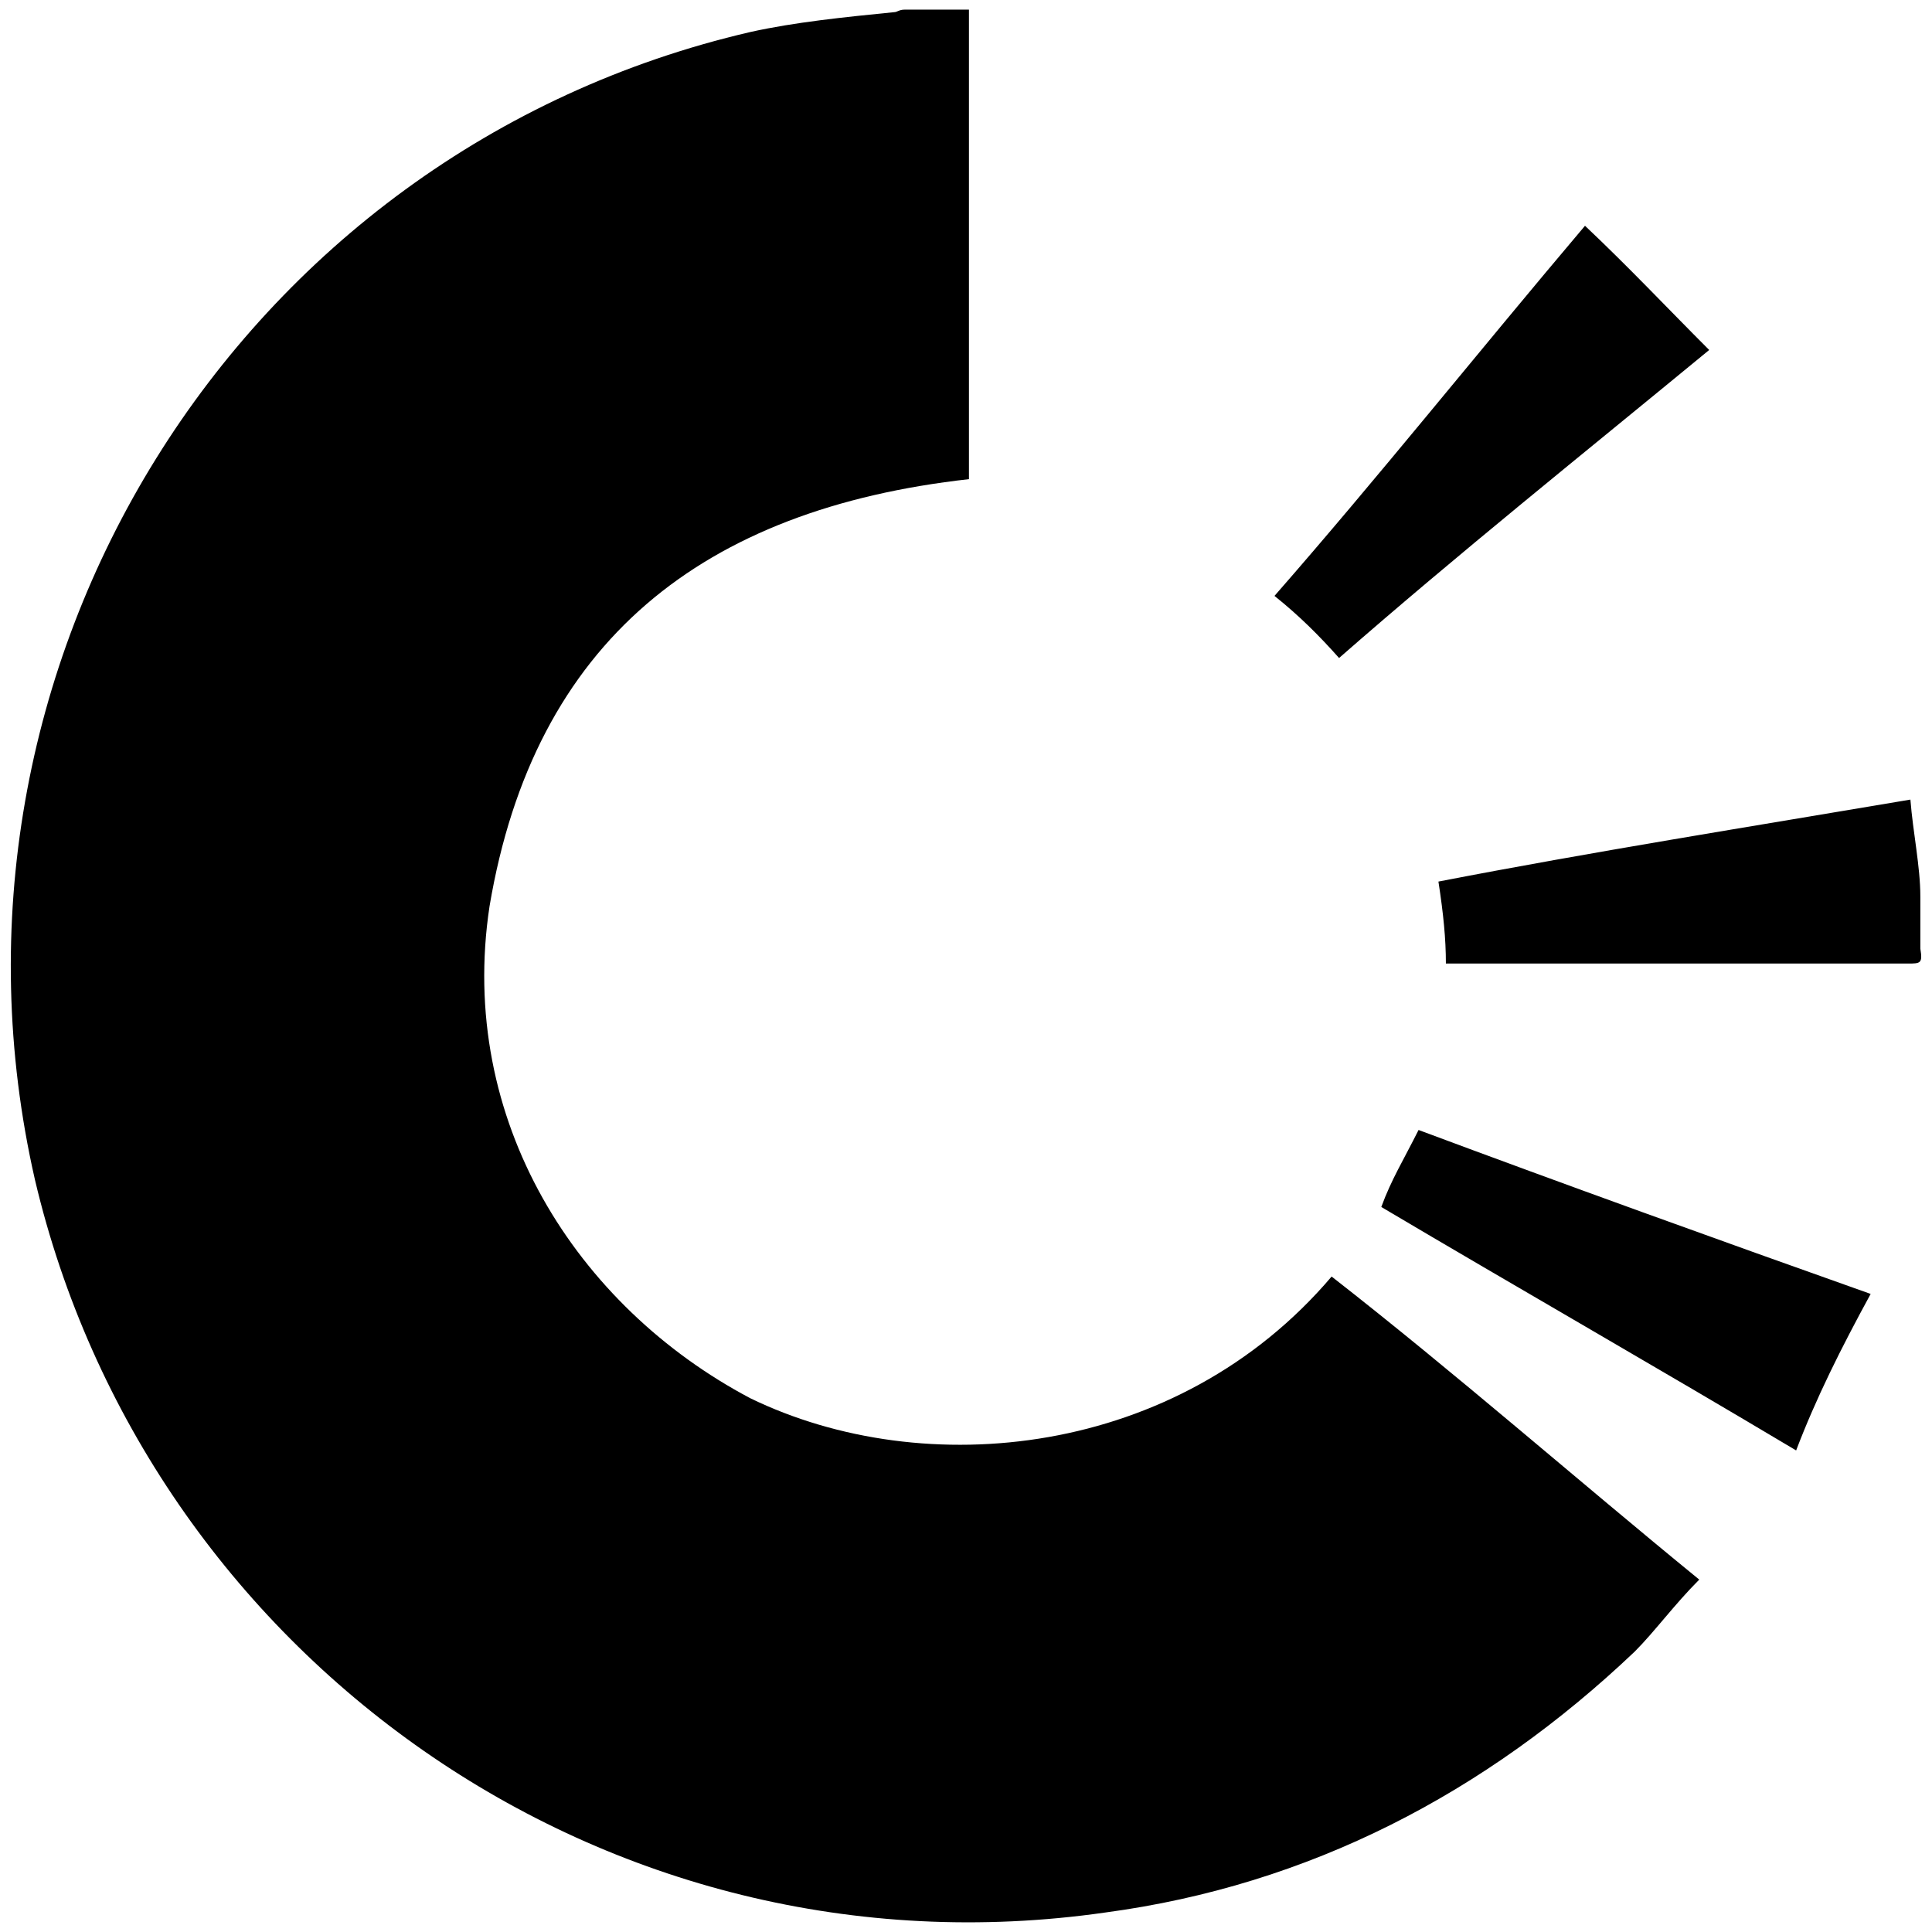
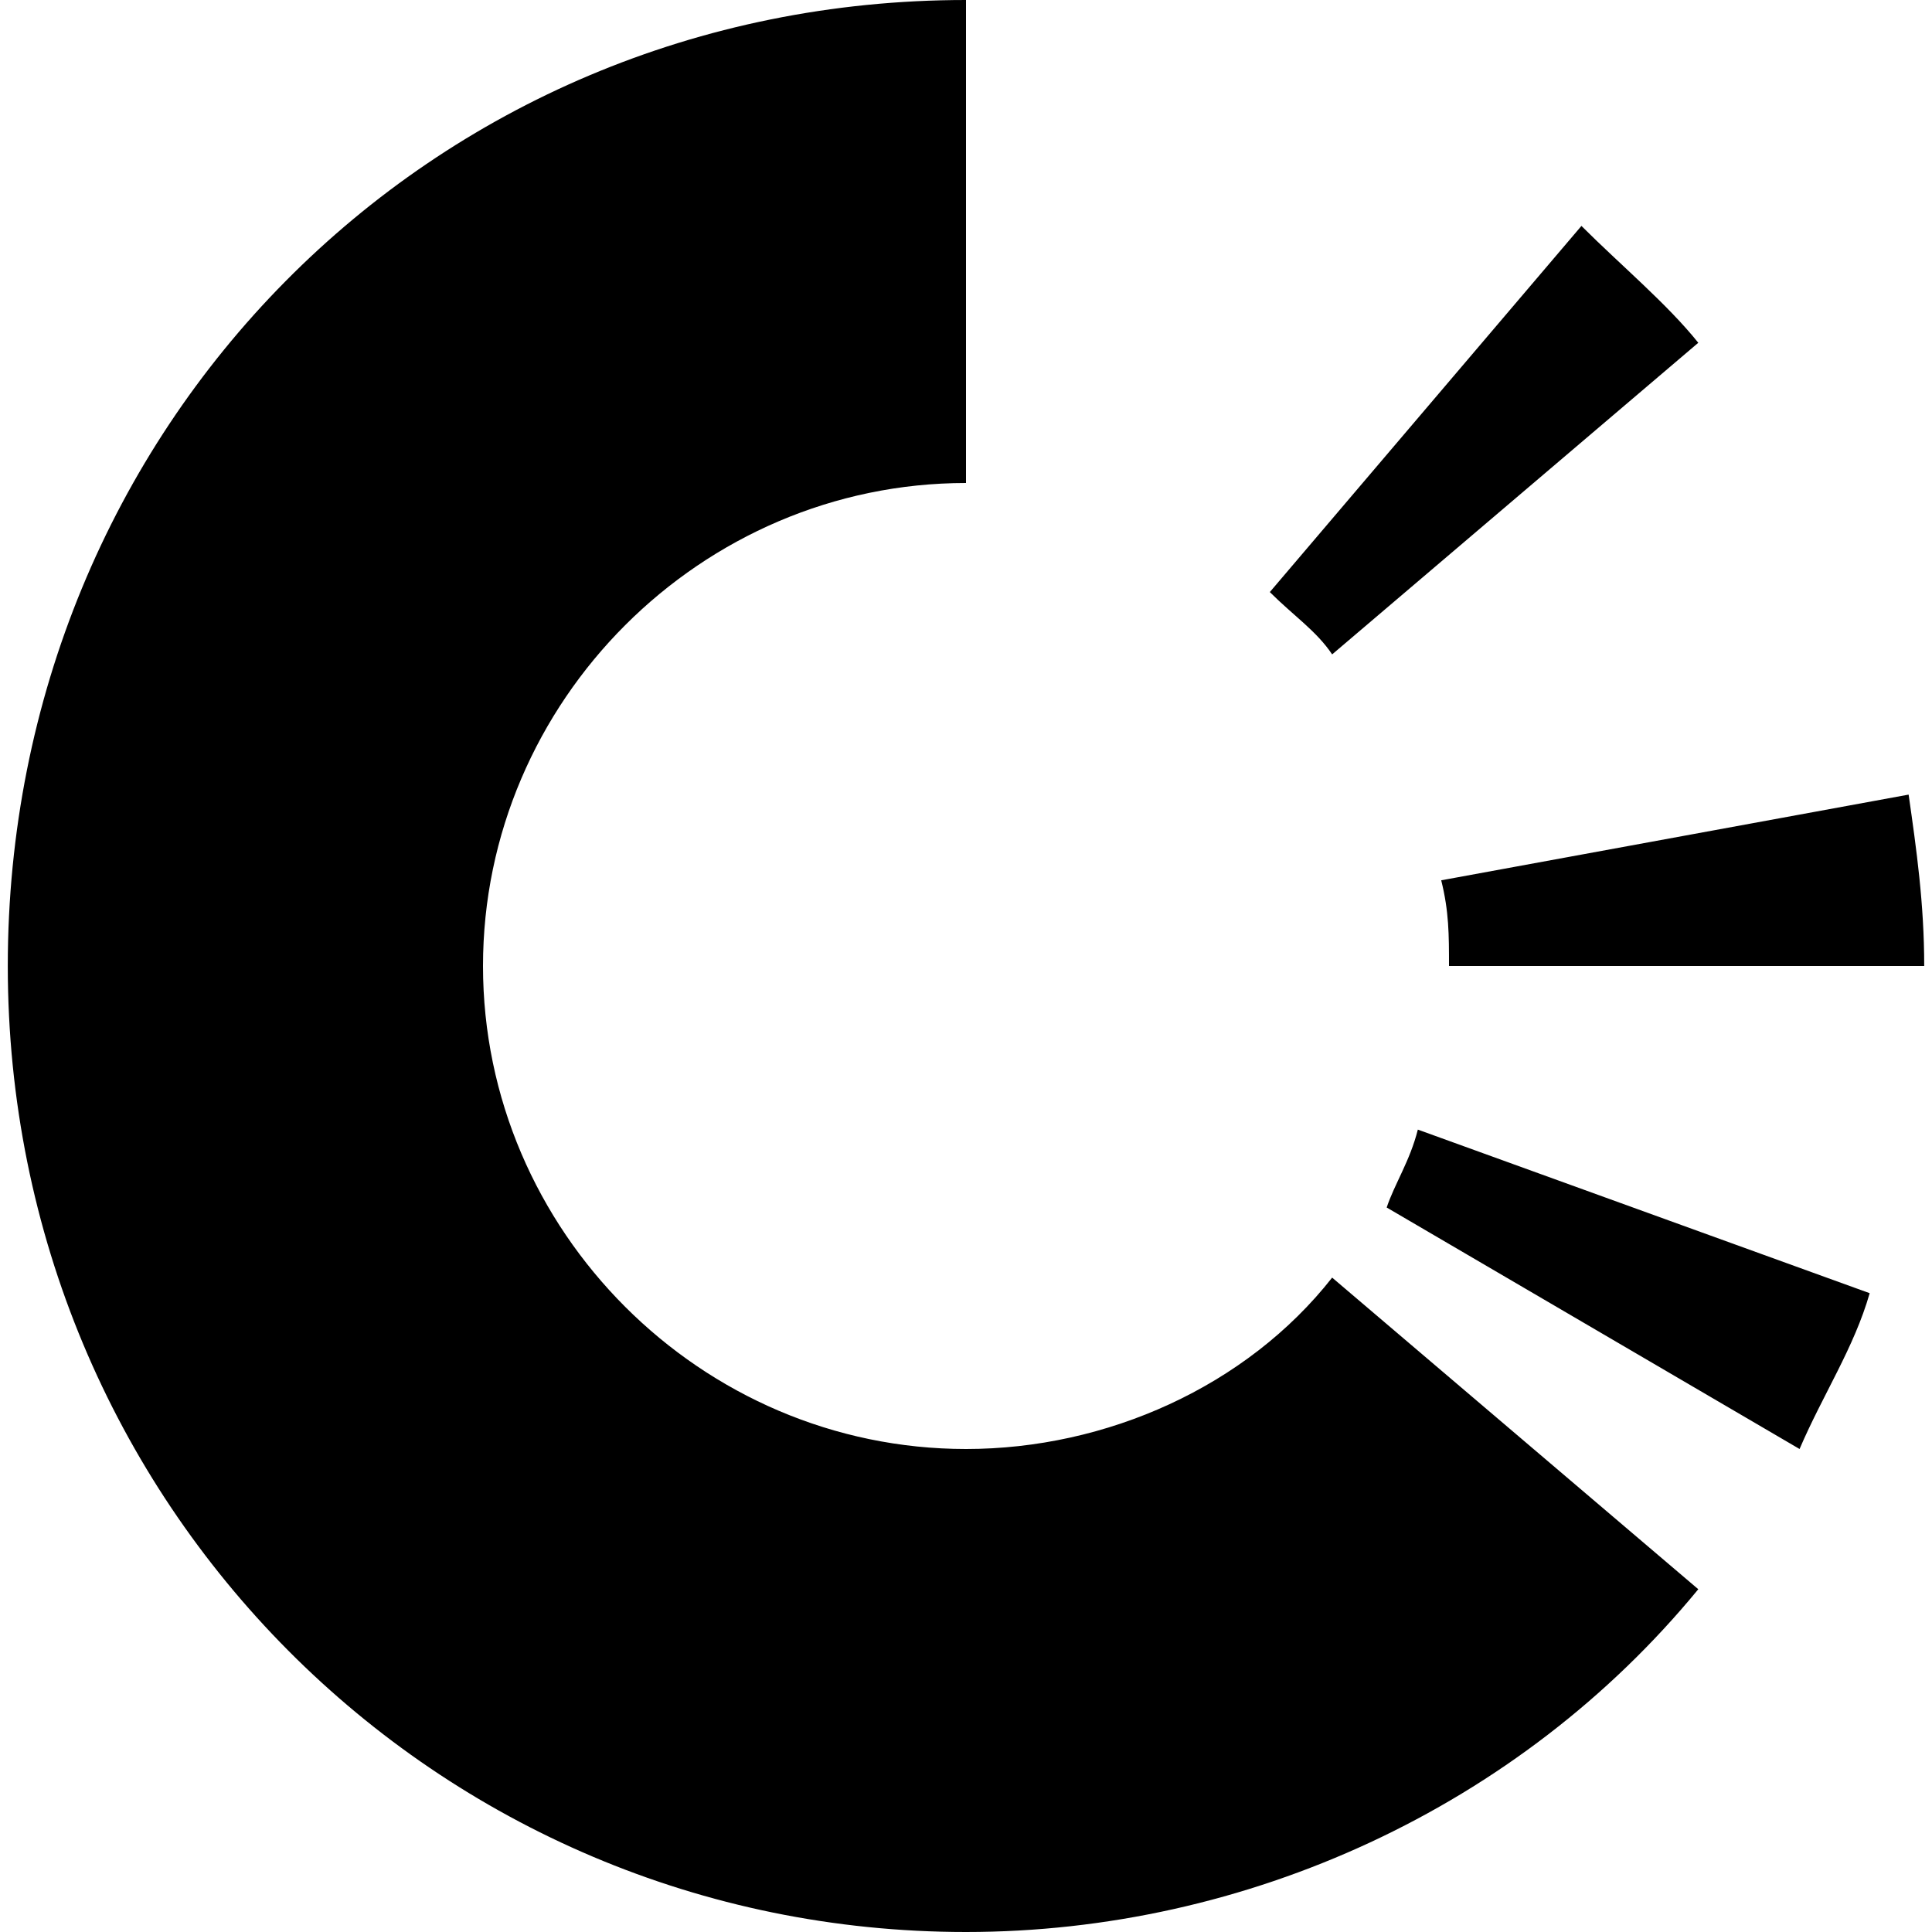
<svg xmlns="http://www.w3.org/2000/svg" viewBox="0 0 1000 1000">
-   <path d="M501.522 5v243.008c-137.576 15.43-225.007 83.574-248.151 221.15-16.715 110.575 45.001 207.007 135.004 254.58 90.003 43.716 221.15 30.858 300.868-63.002 64.287 50.144 127.29 105.432 190.292 156.862-12.858 12.858-23.144 27.001-33.43 37.287-77.146 73.288-168.434 120.861-273.866 135.005-259.723 37.287-496.302-133.72-554.162-379.3-60.43-264.865 104.147-532.303 370.298-594.02 23.144-5.142 48.86-7.714 74.574-10.285 1.286 0 2.572-1.286 5.143-1.286zM659.67 308.439c54.002-61.717 104.146-124.719 160.72-191.578 23.143 21.858 42.43 42.43 64.288 64.288C819.104 235.15 754.816 286.58 693.1 340.582c-10.286-11.571-20.572-21.857-33.43-32.143zm55.288 316.296c5.143-14.144 11.571-24.43 19.286-39.859 75.86 28.287 154.29 56.574 234.008 84.86-15.43 28.287-28.287 54.002-38.573 81.003-73.288-43.716-145.29-84.86-214.721-126.004zM744.53 456.3c79.717-15.43 160.72-28.287 244.294-42.43 1.286 16.714 5.143 34.715 5.143 50.144v27.001c1.286 7.715 0 7.715-6.429 7.715h-239.15c0-12.858-1.286-25.716-3.858-42.43z" />
+   <path d="M657.258,306.452l161.29-189.516c20.161,20.161,44.355,40.323,60.484,60.484l-189.516,161.29c-8.065-12.097-20.161-20.161-32.258-32.258Zm92.742,193.548h245.968c0-32.258-4.032-60.484-8.065-88.71l-241.935,44.355c4.032,16.129,4.032,28.226,4.032,44.355Zm-250,250c-137.097,0-250-112.903-250-250s112.903-250,250-250V0C221.774,0,4.032,221.774,4.032,500s221.774,500,495.968,500c145.161,0,286.29-64.516,379.032-177.419l-189.516-161.29c-44.355,56.452-116.935,88.71-189.516,88.71Zm217.742-125l213.71,125c12.097-28.226,28.226-52.419,36.29-80.645l-233.871-84.677c-4.032,16.129-12.097,28.226-16.129,40.323Z" />
</svg>
